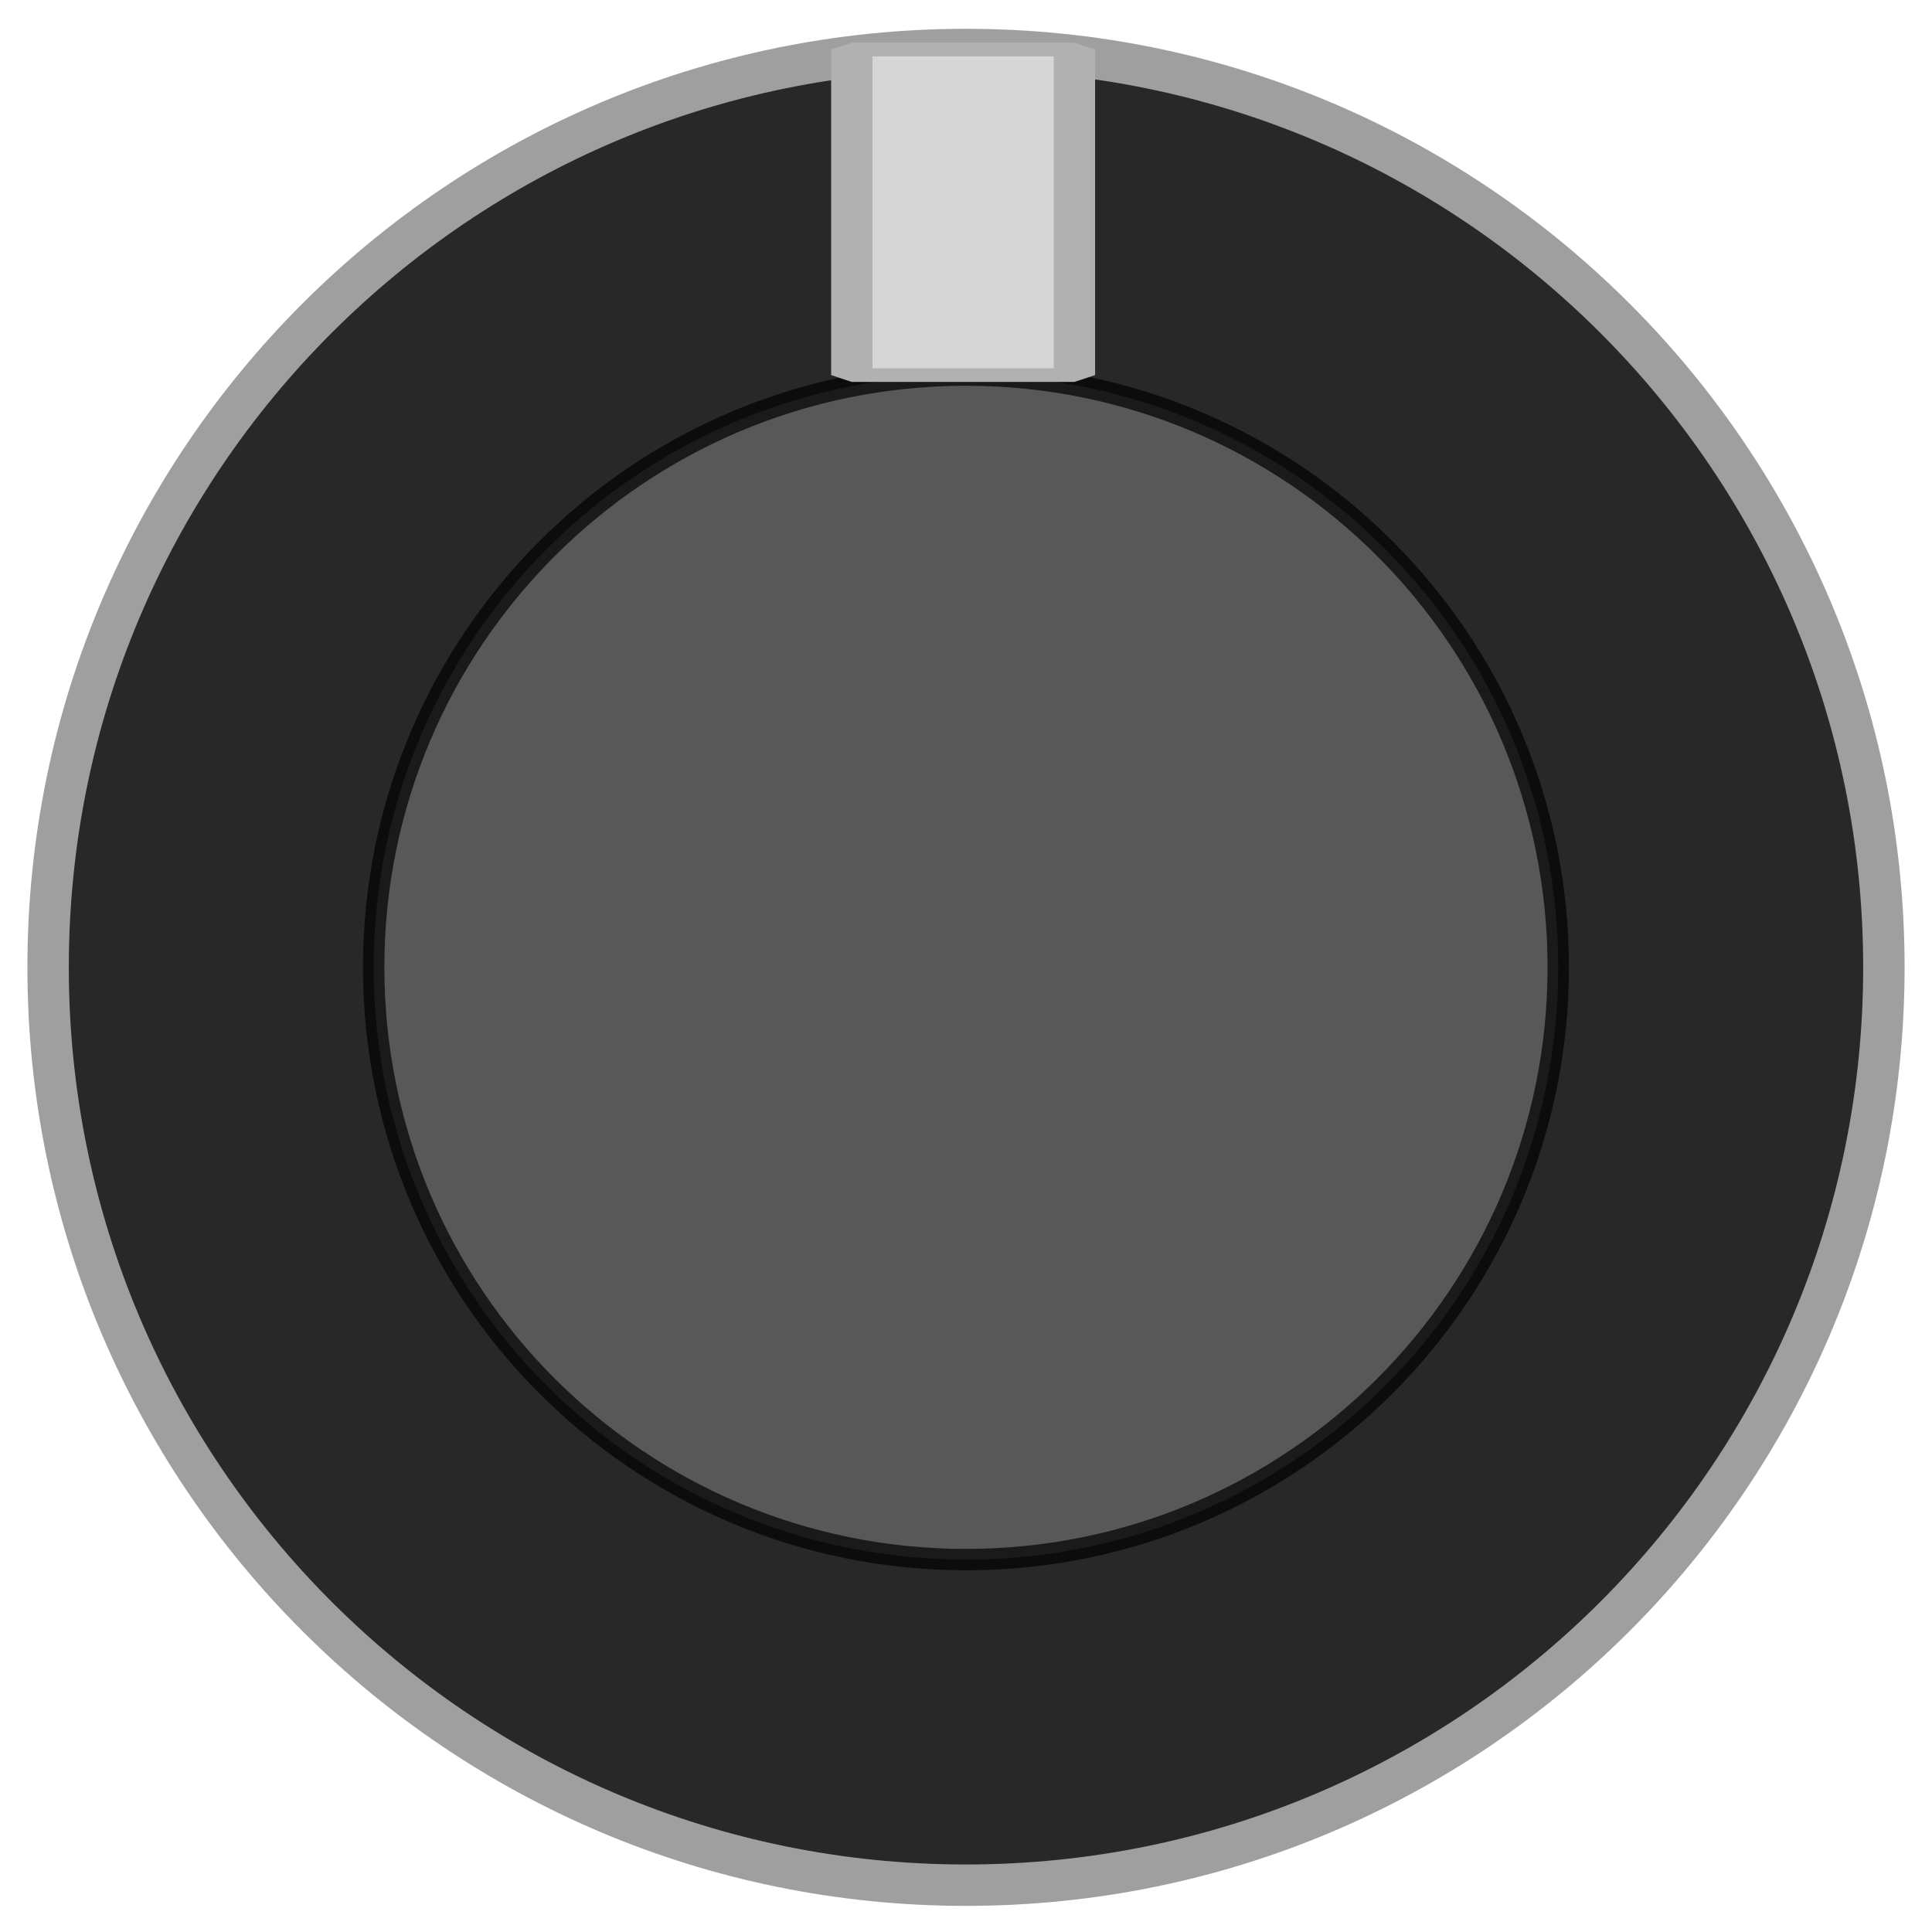
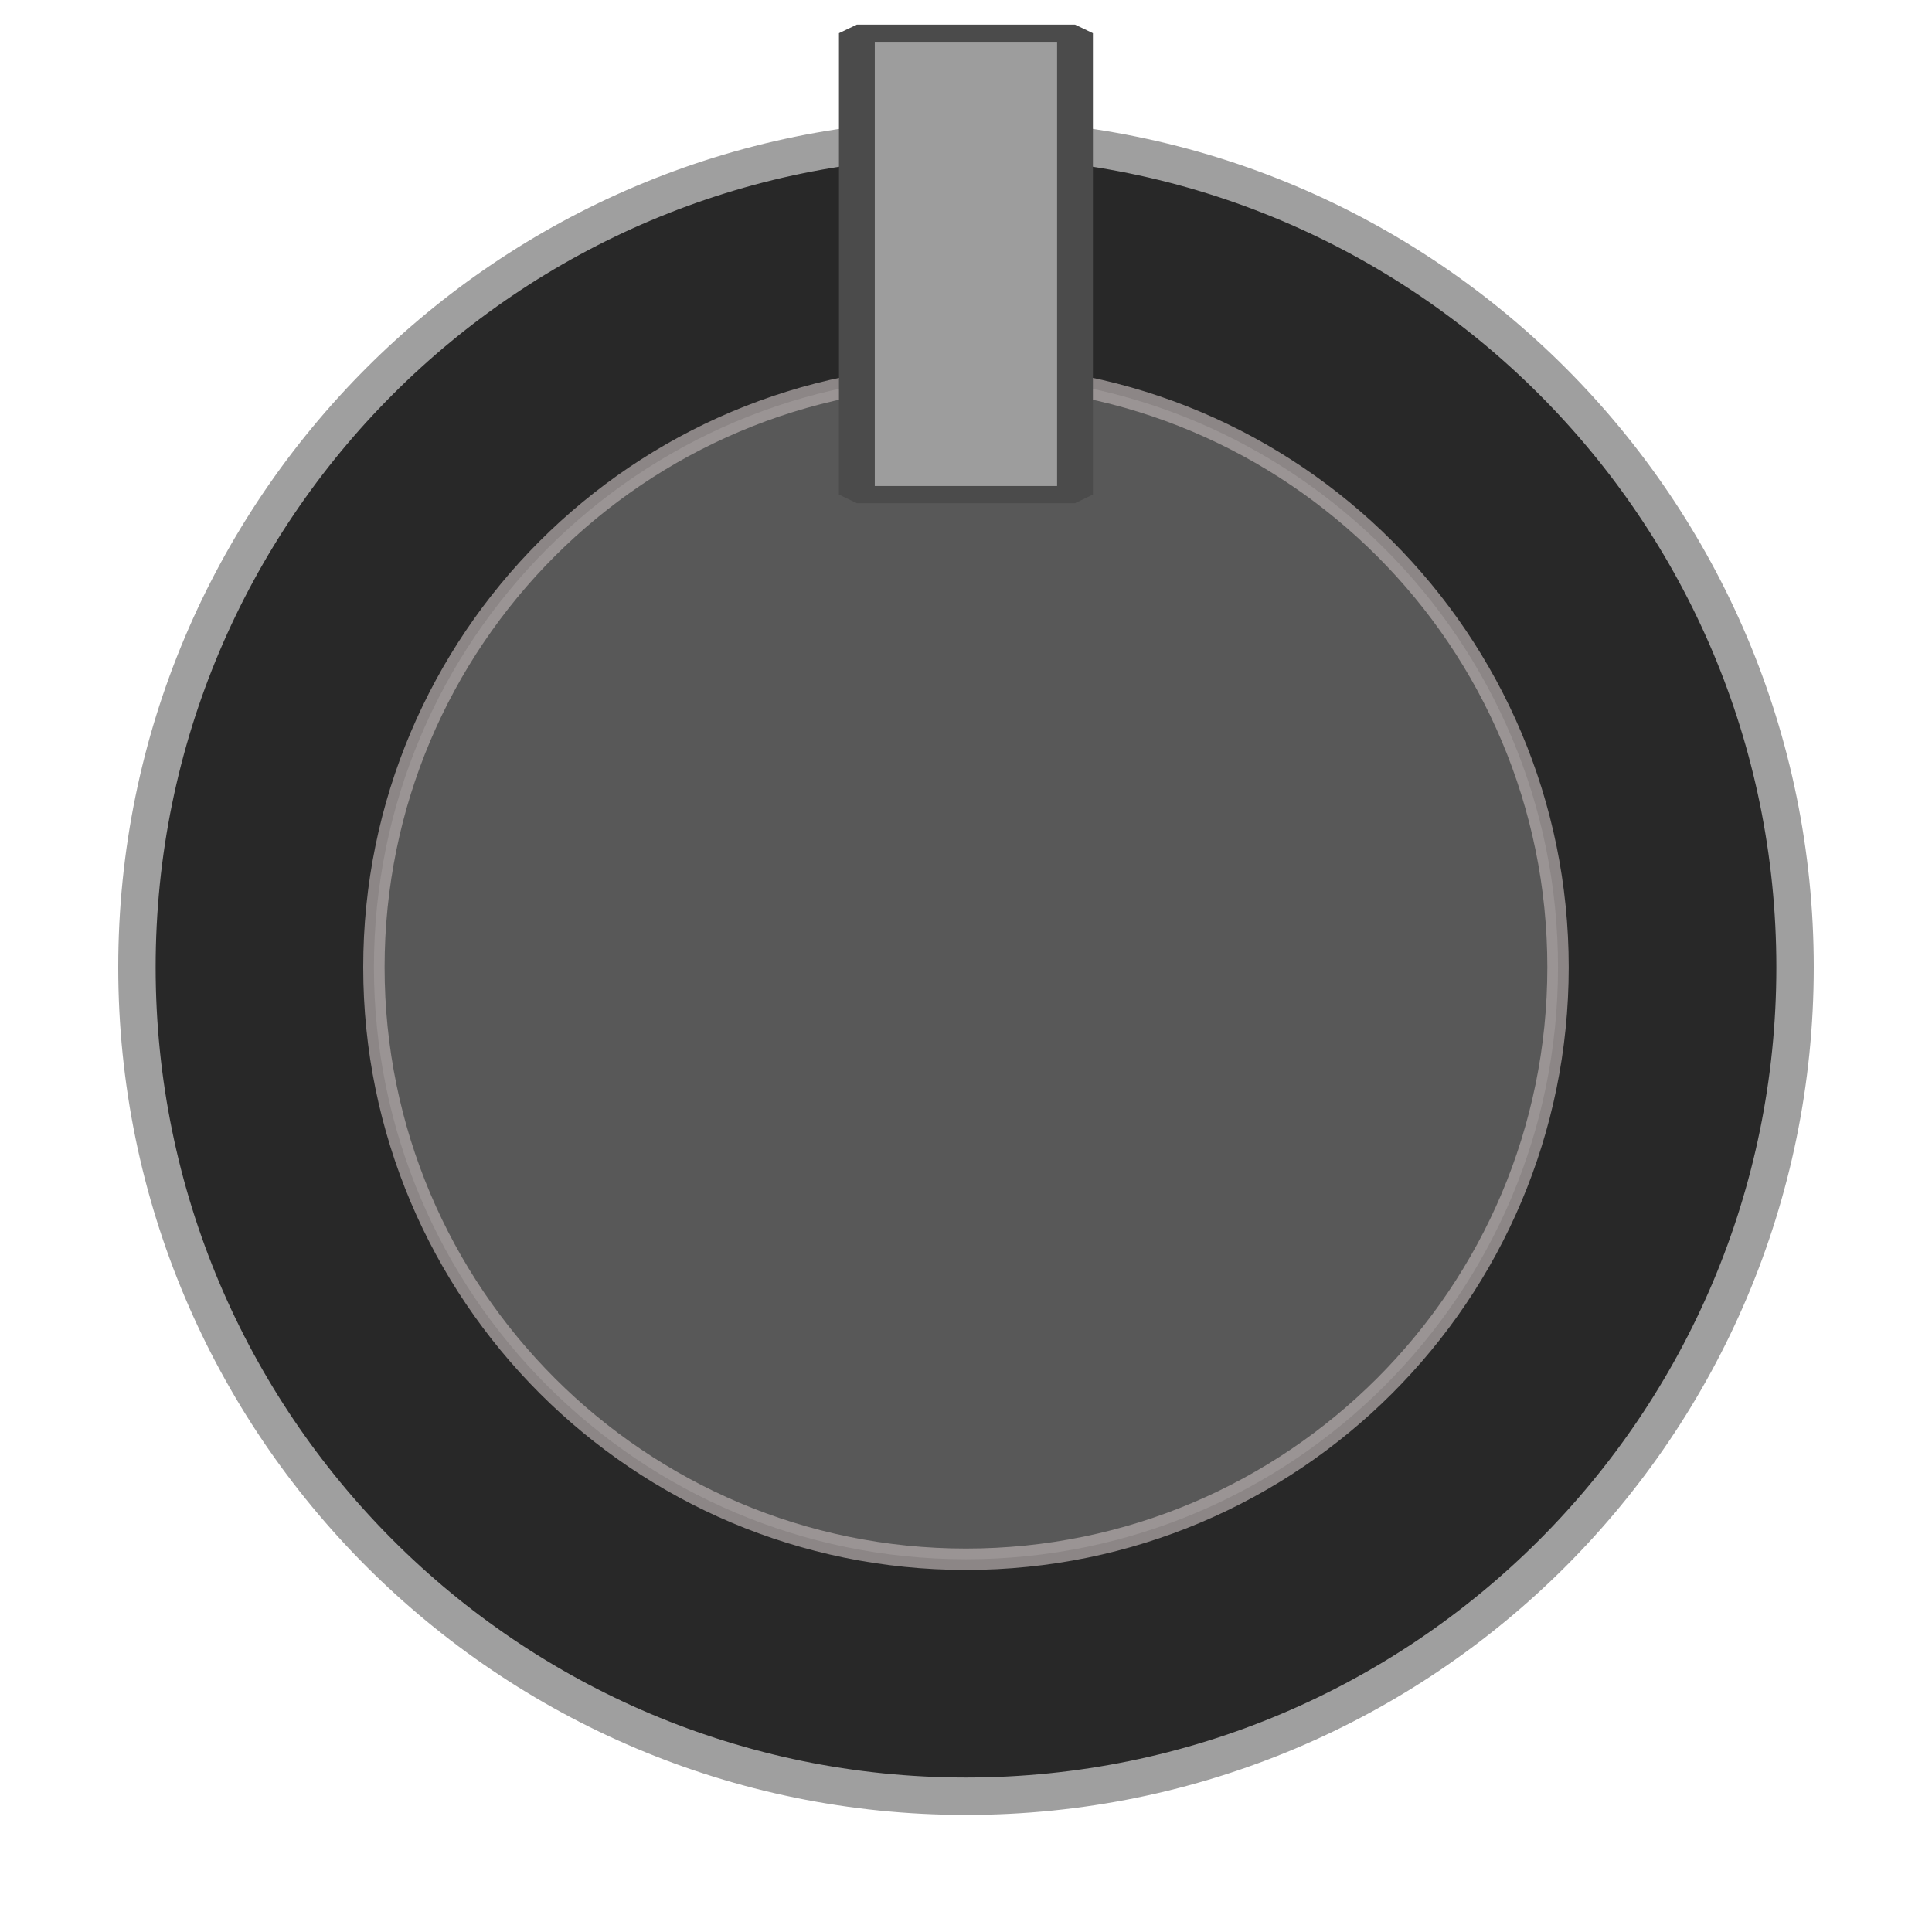
- <svg xmlns="http://www.w3.org/2000/svg" width="28px" height="28px" version="1.1" xml:space="preserve" style="fill-rule:evenodd;clip-rule:evenodd;stroke-linejoin:round;stroke-miterlimit:1.414;">
-   <g id="BigKnob" transform="matrix(0.517335,0,0,0.517306,-0.48541,-0.46513)">
+ <svg xmlns="http://www.w3.org/2000/svg" width="31px" height="31px" version="1.1" xml:space="preserve" style="fill-rule:evenodd;clip-rule:evenodd;stroke-linejoin:round;stroke-miterlimit:1.414;">
+   <g id="BigKnob" transform="matrix(0.517335,0,0,0.517306,1.01459,1.03487)">
    <circle cx="28" cy="28" r="25.714" style="fill:#282828;stroke:#9f9f9f;stroke-width:1.16px;" />
-     <g transform="matrix(0.921862,0,0,0.921862,2.18779,2.18787)">
-       <circle cx="27.999" cy="28" r="17.999" style="fill:#585858;stroke:#000;stroke-opacity:0.71;stroke-width:0.65px;stroke-linejoin:miter;stroke-miterlimit:1.414;" />
+     <g transform="matrix(1.02024,0,0,1.02024,-0.566743,-0.566763)">
+       <circle cx="27.999" cy="28" r="17.999" style="fill:#585858;stroke:#b4acac;stroke-opacity:0.71;stroke-width:0.65px;stroke-linejoin:miter;stroke-miterlimit:1.414;" />
    </g>
-     <g transform="matrix(2.22631,0,0,0.737166,-34.7123,0.874419)">
-       <rect x="26.732" y="1.915" width="2.801" height="12.374" style="fill:#d6d6d6;stroke:#b1b1b1;stroke-width:0.52px;stroke-linecap:round;stroke-linejoin:miter;stroke-miterlimit:1.414;" />
+     <g transform="matrix(2.4154,0,0,1.15664,-39.9532,-3.1862)">
+       <rect x="26.732" y="1.915" width="2.801" height="12.374" style="fill:#9d9d9d;stroke:#4b4b4b;stroke-width:0.46px;stroke-linecap:round;stroke-linejoin:miter;stroke-miterlimit:1.414;" />
    </g>
  </g>
</svg>
